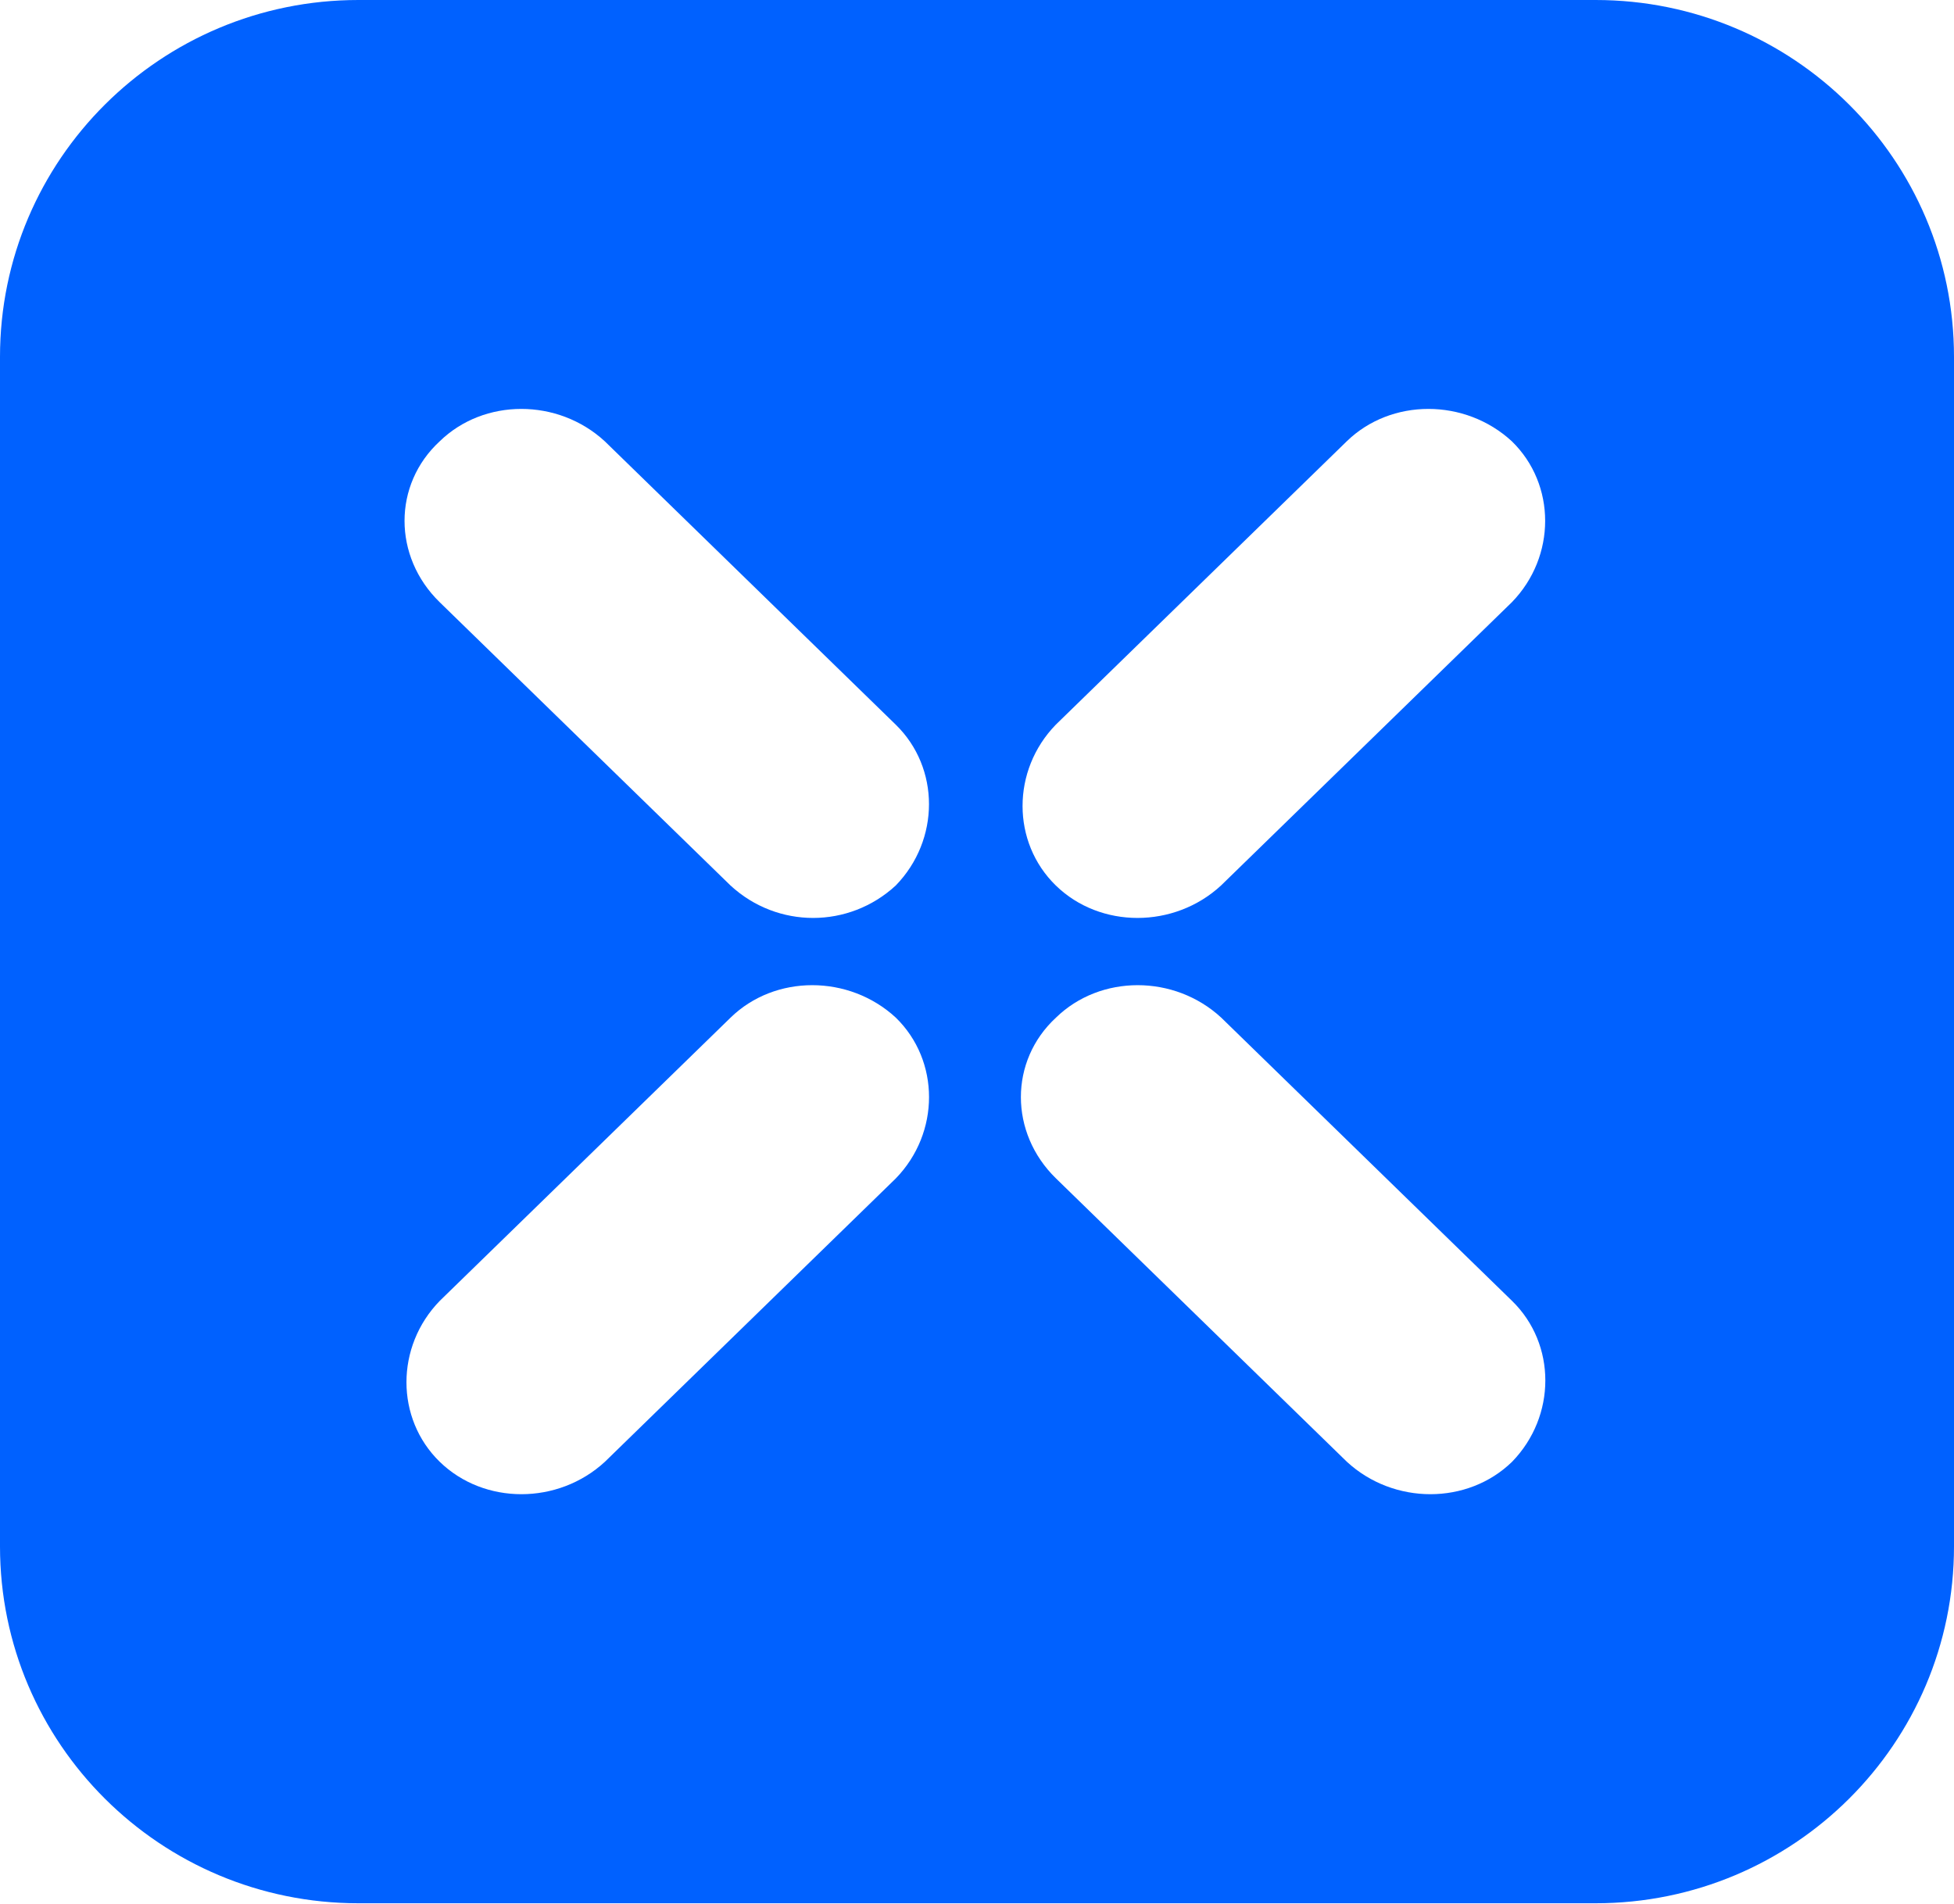
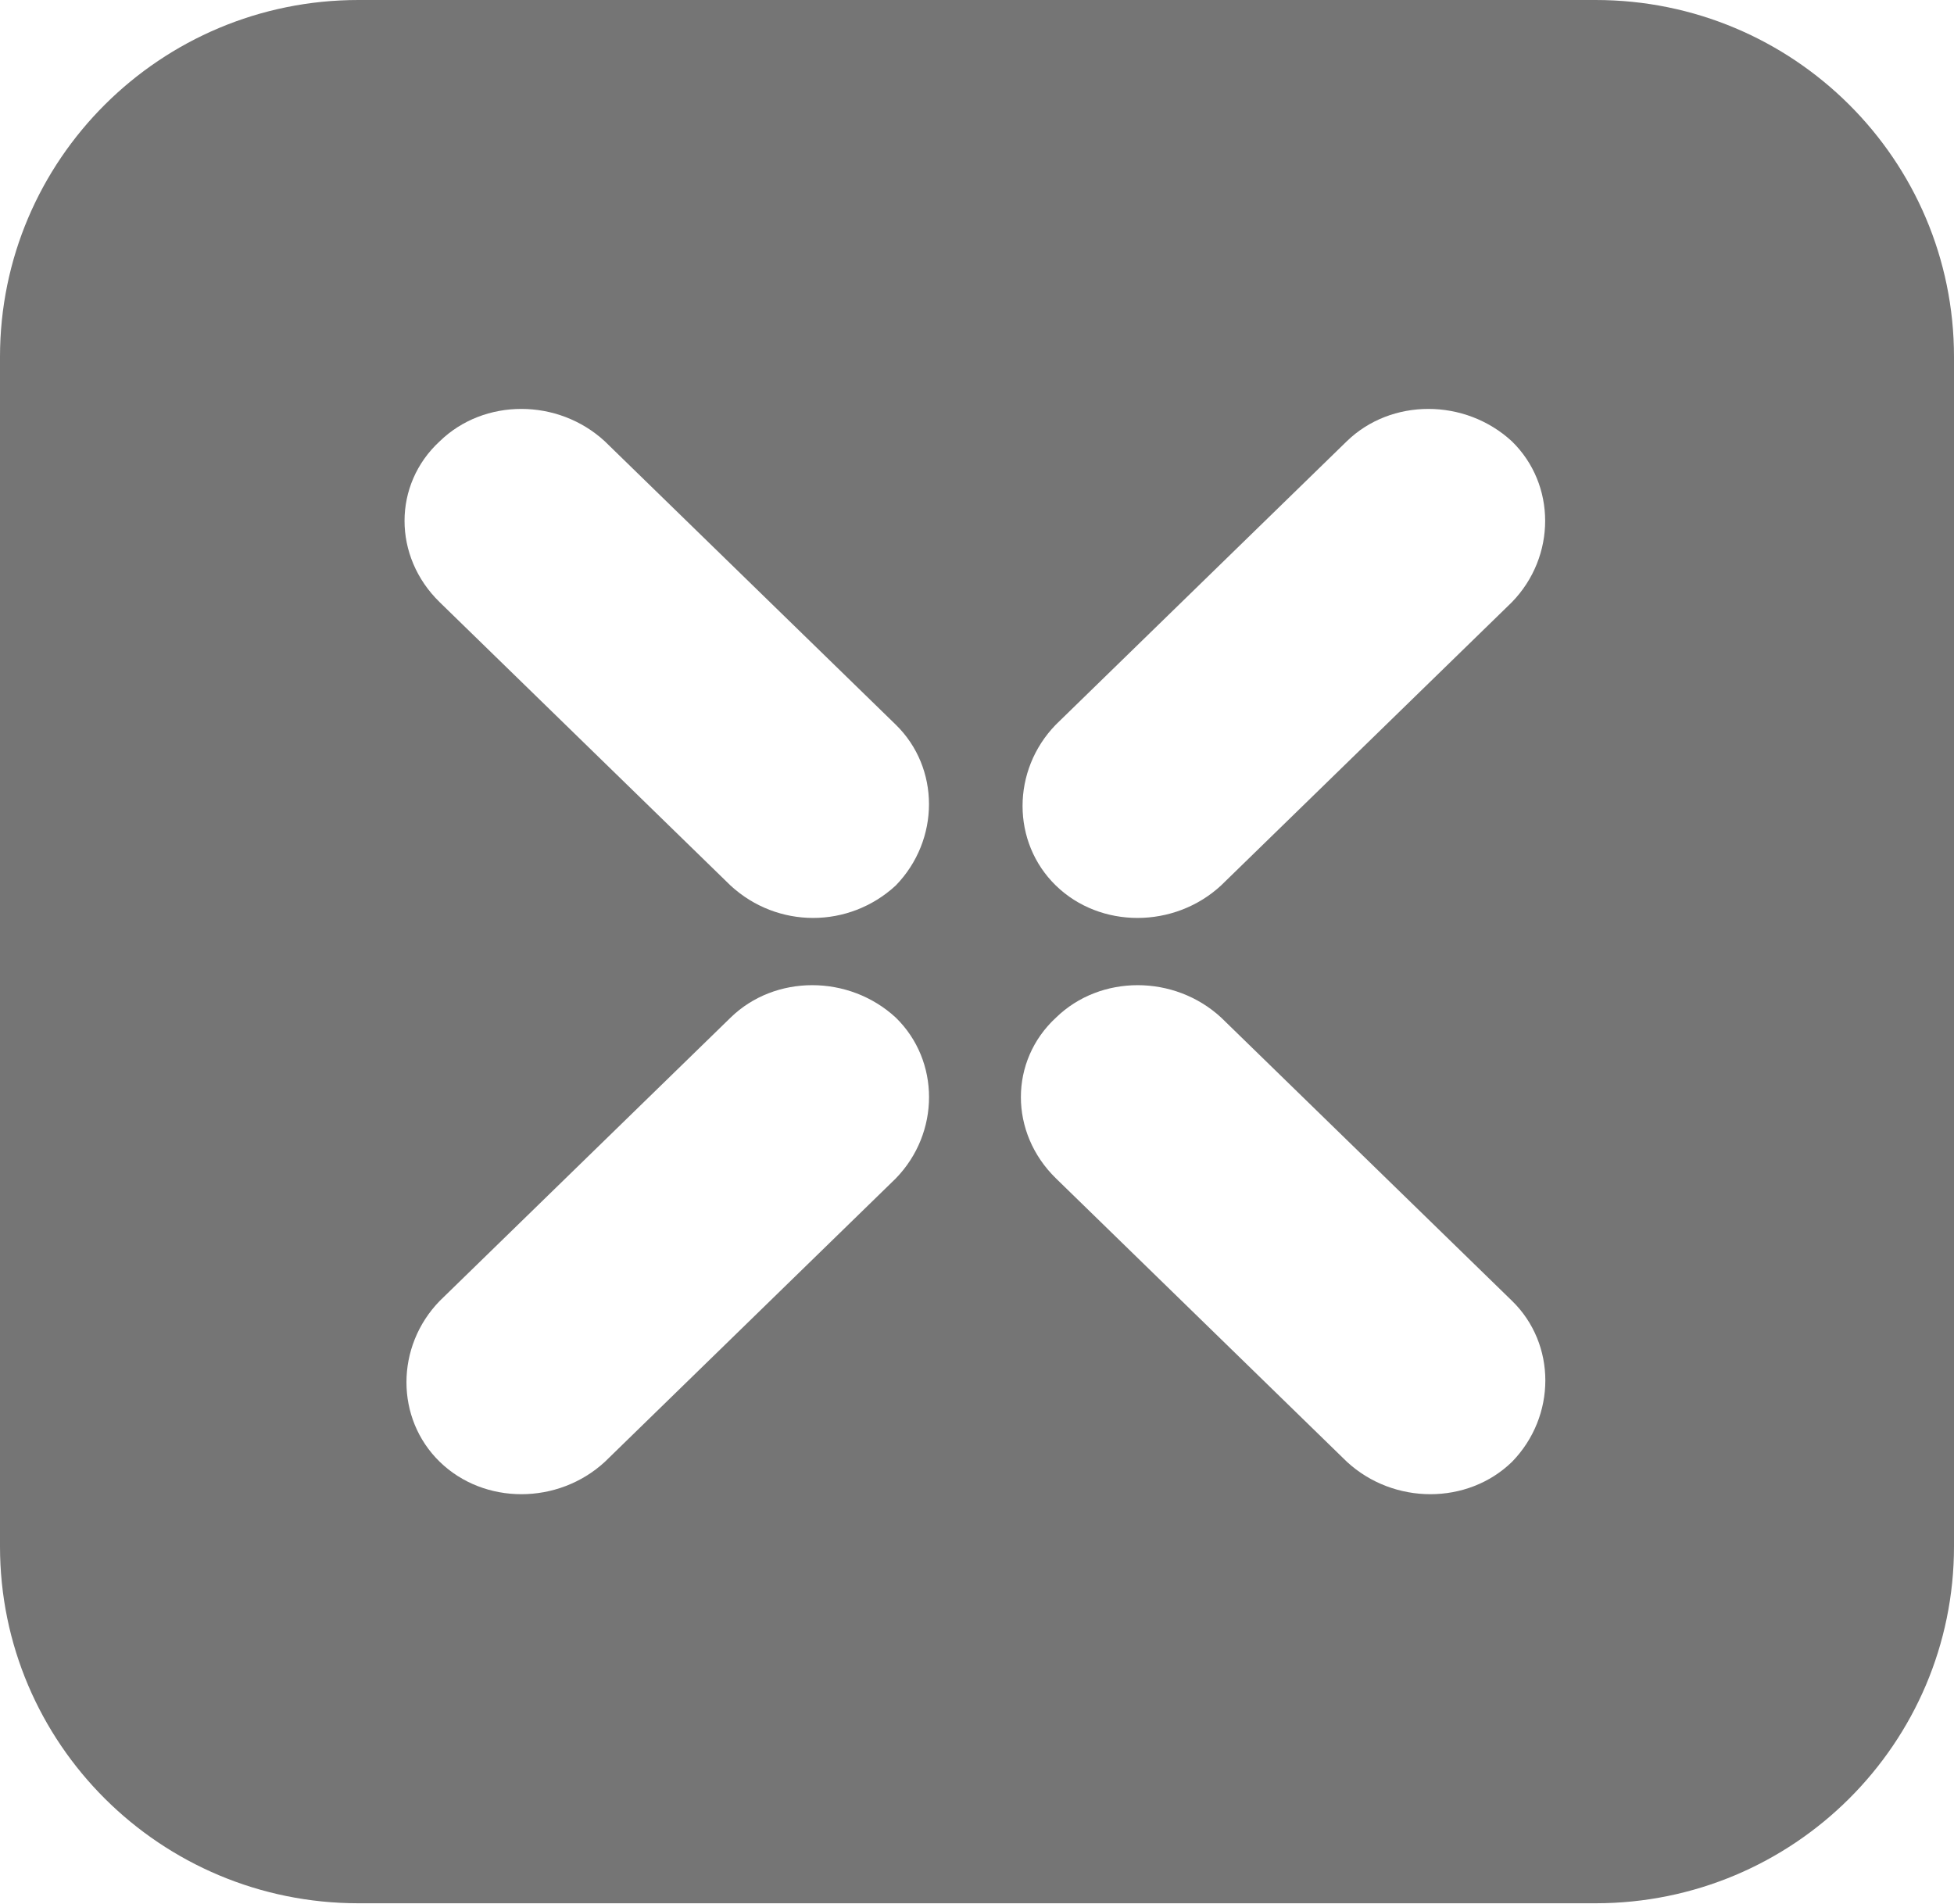
<svg xmlns="http://www.w3.org/2000/svg" viewBox="0 0 77 75" fill="none">
-   <path fill-rule="evenodd" clip-rule="evenodd" d="M14.124 0C6.324 0 0 6.296 0 14.062V60.938C0 68.704 6.324 75 14.124 75H62.876C70.677 75 77 68.704 77 60.938V14.062C77 6.296 70.677 0 62.876 0H14.124ZM23.834 17.391C21.988 15.688 19.074 15.688 17.326 17.391C15.48 19.094 15.48 21.932 17.326 23.73L28.788 34.895C30.634 36.598 33.451 36.598 35.297 34.895C37.045 33.097 37.045 30.258 35.297 28.555L23.834 17.391ZM41.607 28.555C39.858 30.353 39.858 33.191 41.607 34.895C43.355 36.598 46.27 36.598 48.115 34.895L59.578 23.73C61.326 21.932 61.326 19.094 59.578 17.391C57.732 15.688 54.818 15.688 53.069 17.391L41.607 28.555ZM17.328 51.263C15.58 53.061 15.58 55.9 17.328 57.603C19.077 59.306 21.991 59.306 23.837 57.603L35.299 46.438C37.047 44.64 37.047 41.802 35.299 40.099C33.453 38.396 30.539 38.396 28.791 40.099L17.328 51.263ZM41.614 40.099C43.362 38.396 46.277 38.396 48.122 40.099L59.585 51.263C61.333 52.967 61.333 55.805 59.585 57.603C57.836 59.306 54.922 59.306 53.076 57.603L41.614 46.438C39.768 44.64 39.768 41.802 41.614 40.099Z" fill="#0061FF" />
+   <path fill-rule="evenodd" clip-rule="evenodd" d="M14.124 0C6.324 0 0 6.296 0 14.062V60.938C0 68.704 6.324 75 14.124 75H62.876C70.677 75 77 68.704 77 60.938V14.062C77 6.296 70.677 0 62.876 0H14.124ZM23.834 17.391C21.988 15.688 19.074 15.688 17.326 17.391C15.48 19.094 15.48 21.932 17.326 23.73L28.788 34.895C30.634 36.598 33.451 36.598 35.297 34.895C37.045 33.097 37.045 30.258 35.297 28.555L23.834 17.391ZM41.607 28.555C39.858 30.353 39.858 33.191 41.607 34.895C43.355 36.598 46.27 36.598 48.115 34.895L59.578 23.73C61.326 21.932 61.326 19.094 59.578 17.391C57.732 15.688 54.818 15.688 53.069 17.391L41.607 28.555ZM17.328 51.263C15.58 53.061 15.58 55.9 17.328 57.603C19.077 59.306 21.991 59.306 23.837 57.603L35.299 46.438C37.047 44.64 37.047 41.802 35.299 40.099C33.453 38.396 30.539 38.396 28.791 40.099L17.328 51.263ZM41.614 40.099C43.362 38.396 46.277 38.396 48.122 40.099L59.585 51.263C61.333 52.967 61.333 55.805 59.585 57.603C57.836 59.306 54.922 59.306 53.076 57.603L41.614 46.438C39.768 44.64 39.768 41.802 41.614 40.099Z" fill="#757575" />
</svg>
